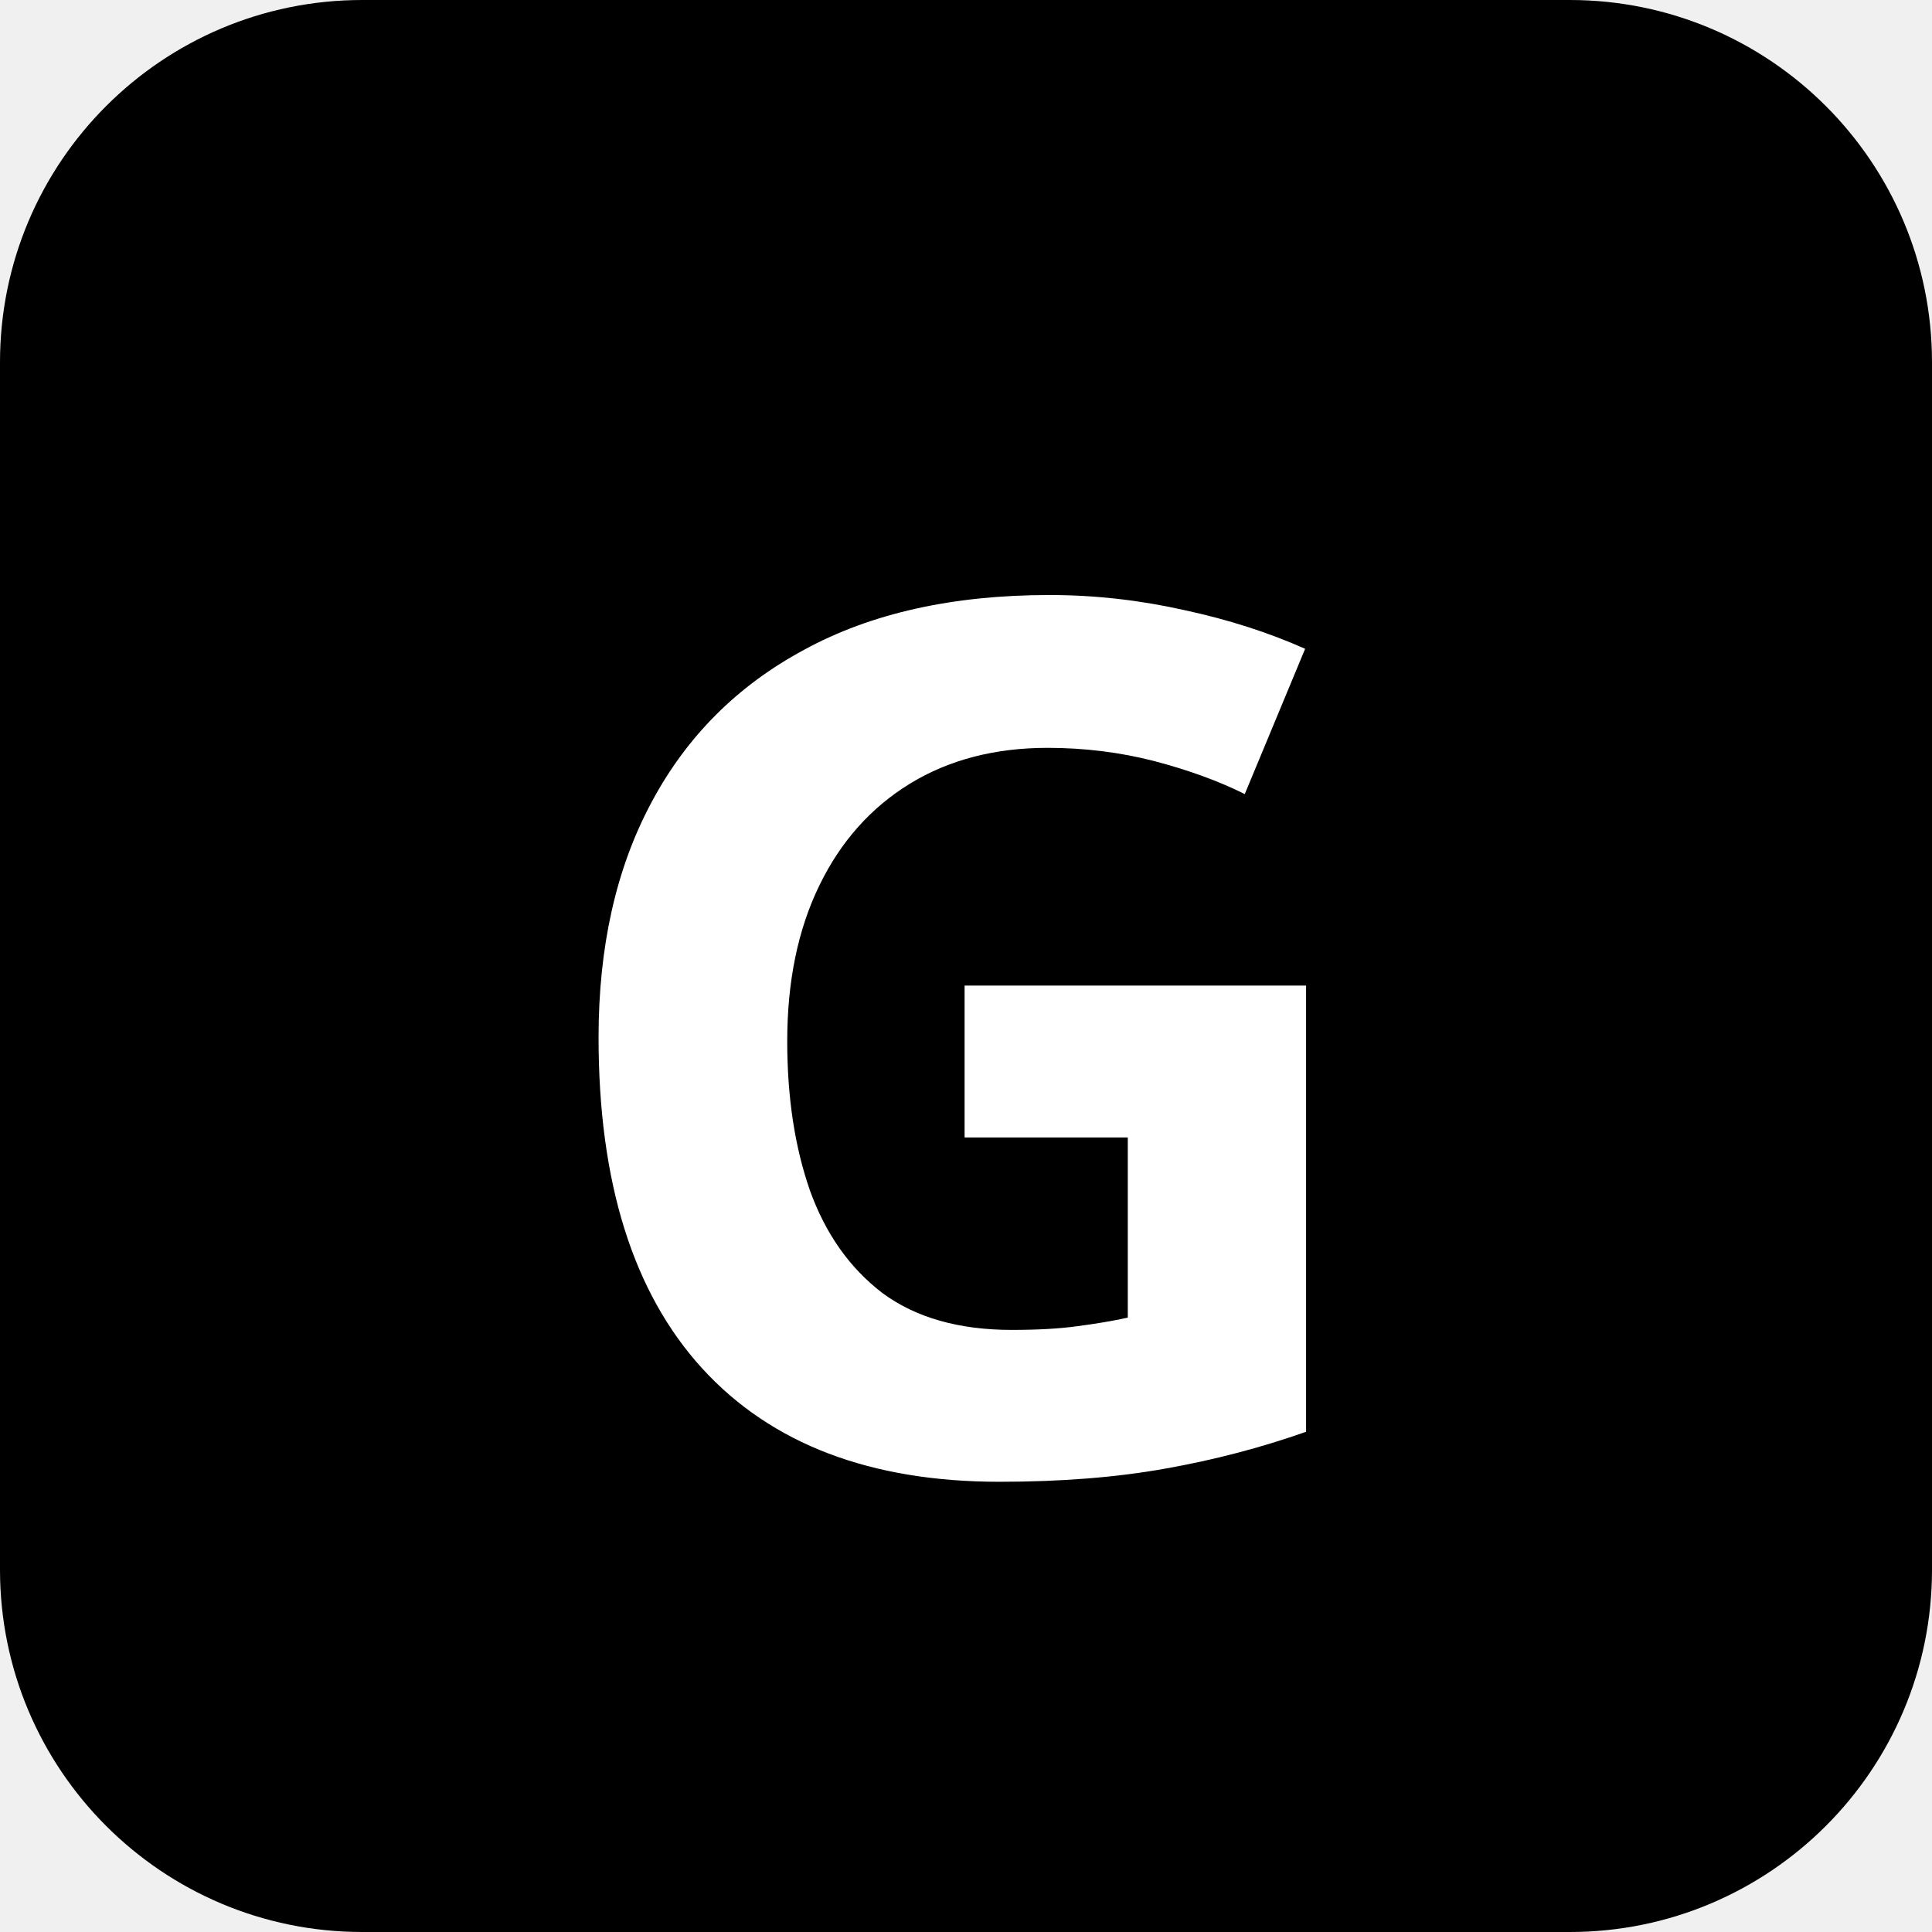
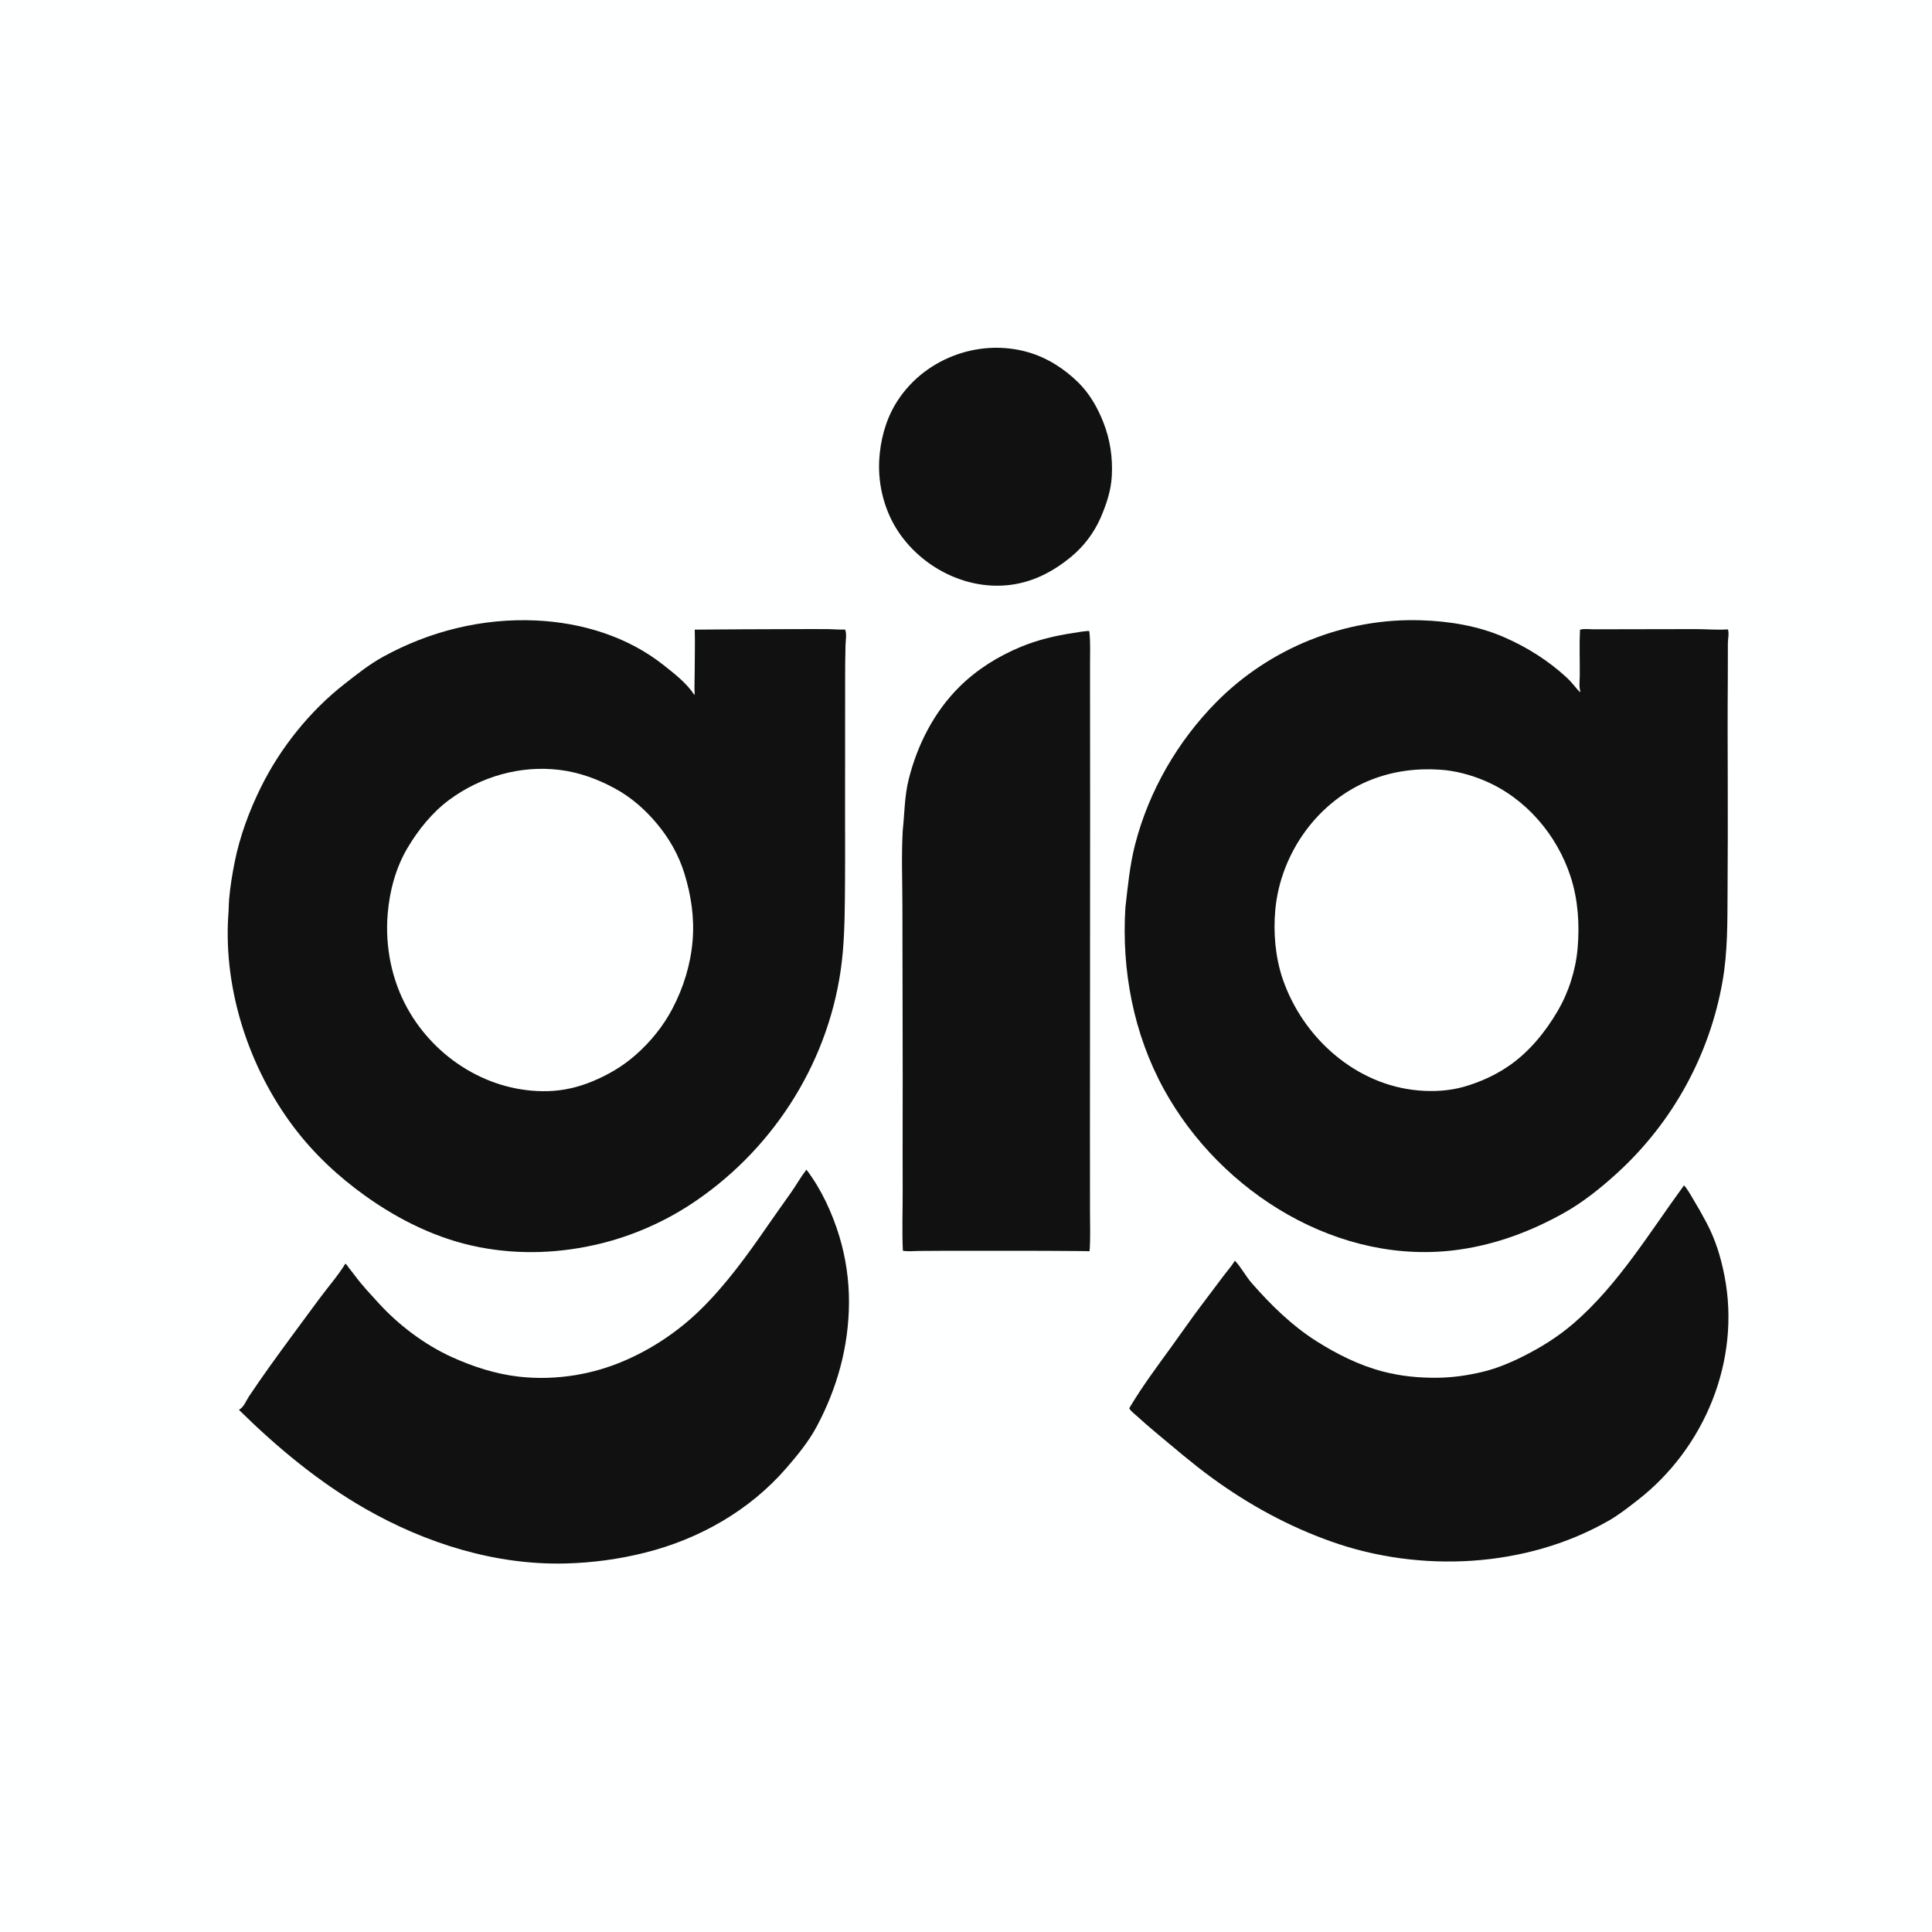
- <svg xmlns="http://www.w3.org/2000/svg" viewBox="0 0 32 32">
-   <rect width="32" height="32" rx="6" fill="#000000" />
-   <text x="50%" y="54%" dominant-baseline="middle" text-anchor="middle" fill="white" font-family="system-ui" font-weight="700" font-size="20">G</text>
+ <svg xmlns="http://www.w3.org/2000/svg" shape-rendering="geometricPrecision" width="4000" height="4000" viewBox="0 0 1024 1024">
+   <rect width="100%" height="100%" fill="#FEFFFF" />
+   <path d=" M 120.966 485.616 C 121.272 482.587 121.189 479.522 121.453 476.487 C 122.021 469.955 123.084 463.401 124.369 456.971 C 127.131 443.154 132.142 429.676 138.384 417.063 C 148.668 396.284 164.315 376.782 182.595 362.512 C 189.144 357.4 195.619 352.198 202.927 348.167 C 227.746 334.476 255.828 327.543 284.171 328.872 C 308.393 330.008 332.601 337.352 351.797 352.579 C 357.722 357.28 363.859 362.002 368.059 368.357 C 368.343 367.374 368.052 366.021 368.075 364.988 C 368.135 362.326 368.189 359.668 368.187 357.005 C 368.181 349.249 368.45 341.468 368.227 333.717 C 385.807 333.612 403.412 333.419 421.007 333.439 C 426.897 333.446 432.79 333.384 438.68 333.441 C 441.738 333.47 444.85 333.82 447.902 333.649 C 448.9 335.739 448.204 339.699 448.141 341.999 C 447.971 348.274 447.937 354.593 447.94 360.864 C 447.953 383.915 447.874 406.965 447.901 430.015 C 447.919 445.178 447.984 460.344 447.817 475.505 C 447.673 488.599 447.449 501.439 445.563 514.422 C 438.162 565.371 408.227 611.052 365.137 638.942 C 351.052 648.058 334.673 655.131 318.378 659.107 C 297.225 664.27 275.544 665.191 254.112 661.053 C 232.202 656.822 211.79 646.819 193.757 633.942 C 179.392 623.685 166.37 611.531 155.708 597.408 C 132.073 566.102 118.533 524.958 120.966 485.616 Z M 205.461 484.623 C 204.082 501.74 207.576 519.371 215.918 534.428 C 230.767 561.228 259.69 579.208 290.504 578.324 C 298.612 578.091 306.42 576.279 313.899 573.174 C 322.347 569.667 329.802 565.34 336.704 559.31 C 344.652 552.366 351.491 543.969 356.41 534.595 C 362.303 523.362 366.052 511.169 367.1 498.52 C 368.109 486.346 366.313 474.5 362.724 462.884 C 359.755 453.277 354.74 444.436 348.317 436.724 C 341.832 428.937 334.47 422.49 325.512 417.68 C 316.366 412.768 306.812 409.31 296.475 408.052 C 275.725 405.528 254.718 411.622 238.012 423.999 C 229.065 430.628 221.558 439.981 215.939 449.507 C 209.682 460.115 206.442 472.434 205.461 484.623 Z" opacity="1" fill="rgb(17,17,17)" fill-rule="evenodd" />
+   <path d=" M 126.892 747.041 C 129.225 745.808 130.51 742.275 131.939 740.148 C 135.451 734.921 139.02 729.72 142.688 724.601 C 151.373 712.479 160.299 700.516 169.145 688.514 C 173.732 682.291 178.992 676.351 183.05 669.767 C 183.726 670.083 184.357 671.296 184.84 671.909 C 186.01 673.394 187.192 674.856 188.319 676.374 C 192.062 681.419 196.352 685.929 200.574 690.568 C 211.31 702.364 225.095 712.758 239.647 719.349 C 250.864 724.429 262.716 728.248 274.978 729.653 C 284.952 730.795 295.145 730.455 305.048 728.827 C 313.553 727.429 322.1 724.95 330.046 721.605 C 345.054 715.287 359.052 705.984 370.754 694.653 C 384.468 681.374 396.003 665.39 406.822 649.722 C 410.924 643.781 415.139 637.934 419.29 632.028 C 422.068 628.076 424.469 623.76 427.419 619.946 C 435.298 630.225 441.17 643.033 444.899 655.391 C 448.284 666.613 450.014 678.451 449.981 690.177 C 449.915 713.462 443.78 735.747 432.79 756.251 C 428.569 764.128 422.592 771.395 416.771 778.117 C 397.307 800.592 370.732 815.668 342.05 822.904 C 328.175 826.405 314.059 828.302 299.77 828.672 C 262.613 829.634 225.804 818.052 193.716 799.719 C 169.08 785.643 146.864 767.155 126.719 747.332 C 126.777 747.235 126.834 747.138 126.892 747.041 Z" opacity="1" fill="rgb(17,17,17)" fill-rule="evenodd" />
+   <path d=" M 465.992 244.112 C 466.508 233.927 469.199 223.339 474.414 214.506 C 488.543 190.573 518.223 179.007 544.887 186.668 C 554.974 189.567 564.023 195.363 571.478 202.685 C 577.554 208.653 581.749 216.078 584.845 223.951 C 588.407 233.009 589.795 242.482 589.283 252.191 C 588.871 260.022 586.468 267.187 583.385 274.325 C 579.949 282.279 574.448 289.566 567.788 295.06 C 557.787 303.309 546.721 308.997 533.603 310.207 C 511.299 312.265 488.899 300.598 476.421 282.238 C 468.926 271.21 465.319 257.384 465.992 244.112 Z" opacity="1" fill="rgb(17,17,17)" fill-rule="evenodd" />
+   <path d=" M 478.476 440.117 C 479.456 431.033 479.384 422.005 481.63 413.052 C 486.211 394.792 495.054 377.346 508.524 364.011 C 517.893 354.736 529.027 347.824 541.156 342.799 C 549.859 339.194 559.247 336.929 568.554 335.549 C 570.709 335.229 572.855 334.777 575.027 334.59 C 575.702 334.532 576.751 334.266 577.36 334.563 C 578.035 340.302 577.721 346.227 577.744 352.004 C 577.784 362.337 577.733 372.671 577.759 383.004 C 577.837 415.004 577.769 447.002 577.761 479.002 C 577.751 519.836 577.744 560.67 577.694 601.503 C 577.678 615.003 577.754 628.503 577.718 642.003 C 577.699 648.974 578.042 656.065 577.51 663.009 C 577.113 663.323 576.343 663.144 575.873 663.128 C 574.26 663.072 572.644 663.09 571.03 663.073 C 564.949 663.01 558.872 662.963 552.791 662.967 C 536.035 662.978 519.271 662.934 502.509 662.943 C 497.315 662.946 492.123 663.001 486.93 663.032 C 484.212 663.048 481.209 663.413 478.538 662.907 C 478.03 652.001 478.481 640.934 478.439 629.995 C 478.339 604.163 478.508 578.328 478.42 552.496 C 478.338 528.5 478.317 504.503 478.294 480.506 C 478.281 467.092 477.716 453.512 478.476 440.117 Z" opacity="1" fill="rgb(17,17,17)" fill-rule="evenodd" />
+   <path d=" M 596.47 481.114 C 597.78 469.777 598.771 458.669 601.636 447.551 C 608.918 419.289 624.124 392.963 644.623 372.203 C 673.037 343.428 712.806 327.428 753.261 328.761 C 768.107 329.25 783.182 331.67 796.898 337.595 C 809.282 342.945 820.791 350.194 830.678 359.392 C 833.191 361.731 835.131 364.542 837.482 366.957 C 837.66 366.14 837.26 365.235 837.198 364.416 C 837.041 362.329 837.294 360.107 837.31 358.005 C 837.372 349.946 837.031 341.827 837.427 333.78 C 839.444 333.09 842.377 333.545 844.506 333.537 C 849.667 333.52 854.828 333.514 859.99 333.506 C 872.83 333.484 885.671 333.441 898.511 333.435 C 904.221 333.433 910.154 333.984 915.835 333.585 C 916.543 335.559 915.817 338.869 915.81 340.998 C 915.792 346.833 915.828 352.667 915.781 358.502 C 915.629 377.33 915.678 396.174 915.747 415.003 C 915.818 434.168 915.757 453.335 915.645 472.499 C 915.552 488.4 915.752 504.188 913.018 519.912 C 906.213 559.051 886.584 594.793 857.323 621.573 C 848.605 629.551 839.044 637.244 828.681 643.022 C 811.488 652.609 793.328 659.427 773.802 662.269 C 710.114 671.538 646.996 632.245 616.878 577.292 C 600.808 547.97 594.415 514.387 596.47 481.114 Z M 675.945 482.12 C 674.812 494.223 675.933 507.472 679.904 519.006 C 690.621 550.135 718.601 575.097 751.877 577.974 C 759.771 578.656 768.23 578.199 775.877 576.011 C 784.258 573.613 792.433 569.951 799.628 565.016 C 810.378 557.642 818.955 547.162 825.509 535.998 C 831.438 525.899 835.157 514.232 836.171 502.561 C 837.267 489.939 836.418 476.892 832.497 464.78 C 825.287 442.51 808.719 423.066 787.004 413.846 C 779.569 410.689 771.578 408.531 763.512 407.964 C 751.02 407.086 738.613 408.664 726.912 413.228 C 698.587 424.277 678.751 452.121 675.945 482.12 Z" opacity="1" fill="rgb(17,17,17)" fill-rule="evenodd" />
+   <path d=" M 598.763 745.972 C 605.393 734.88 613.156 724.431 620.749 713.985 C 626.198 706.489 631.458 698.82 637.054 691.437 C 640.789 686.509 644.522 681.582 648.208 676.619 C 650.289 673.819 652.706 671.178 654.523 668.193 C 657.911 671.755 660.235 676.425 663.502 680.147 C 673.665 691.723 684.73 702.624 697.816 710.898 C 708.711 717.787 720.511 723.682 733.025 726.943 C 742.58 729.434 752.145 730.339 762.004 730.232 C 769.979 730.145 777.803 728.993 785.558 727.167 C 792.972 725.422 800.137 722.455 806.934 719.058 C 816.731 714.161 825.81 708.52 834.115 701.344 C 857.686 680.977 874.338 653.161 892.562 628.257 C 894.306 630.108 895.723 632.776 897.049 634.955 C 899.647 639.222 902.069 643.503 904.412 647.921 C 909.244 657.03 912.053 666.194 914.023 676.295 C 922.74 721 903.586 767.505 867.902 795.178 C 862.954 799.015 858.064 802.885 852.613 806.007 C 808.9 831.042 752.843 833.804 705.688 817.088 C 682.855 808.994 661.926 797.545 642.376 783.299 C 631.878 775.65 622.173 767.222 612.199 758.939 C 608.979 756.264 605.887 753.522 602.782 750.717 C 601.357 749.429 599.57 748.167 598.556 746.518 C 598.625 746.336 598.694 746.154 598.763 745.972 Z" opacity="1" fill="rgb(17,17,17)" fill-rule="evenodd" />
</svg>
